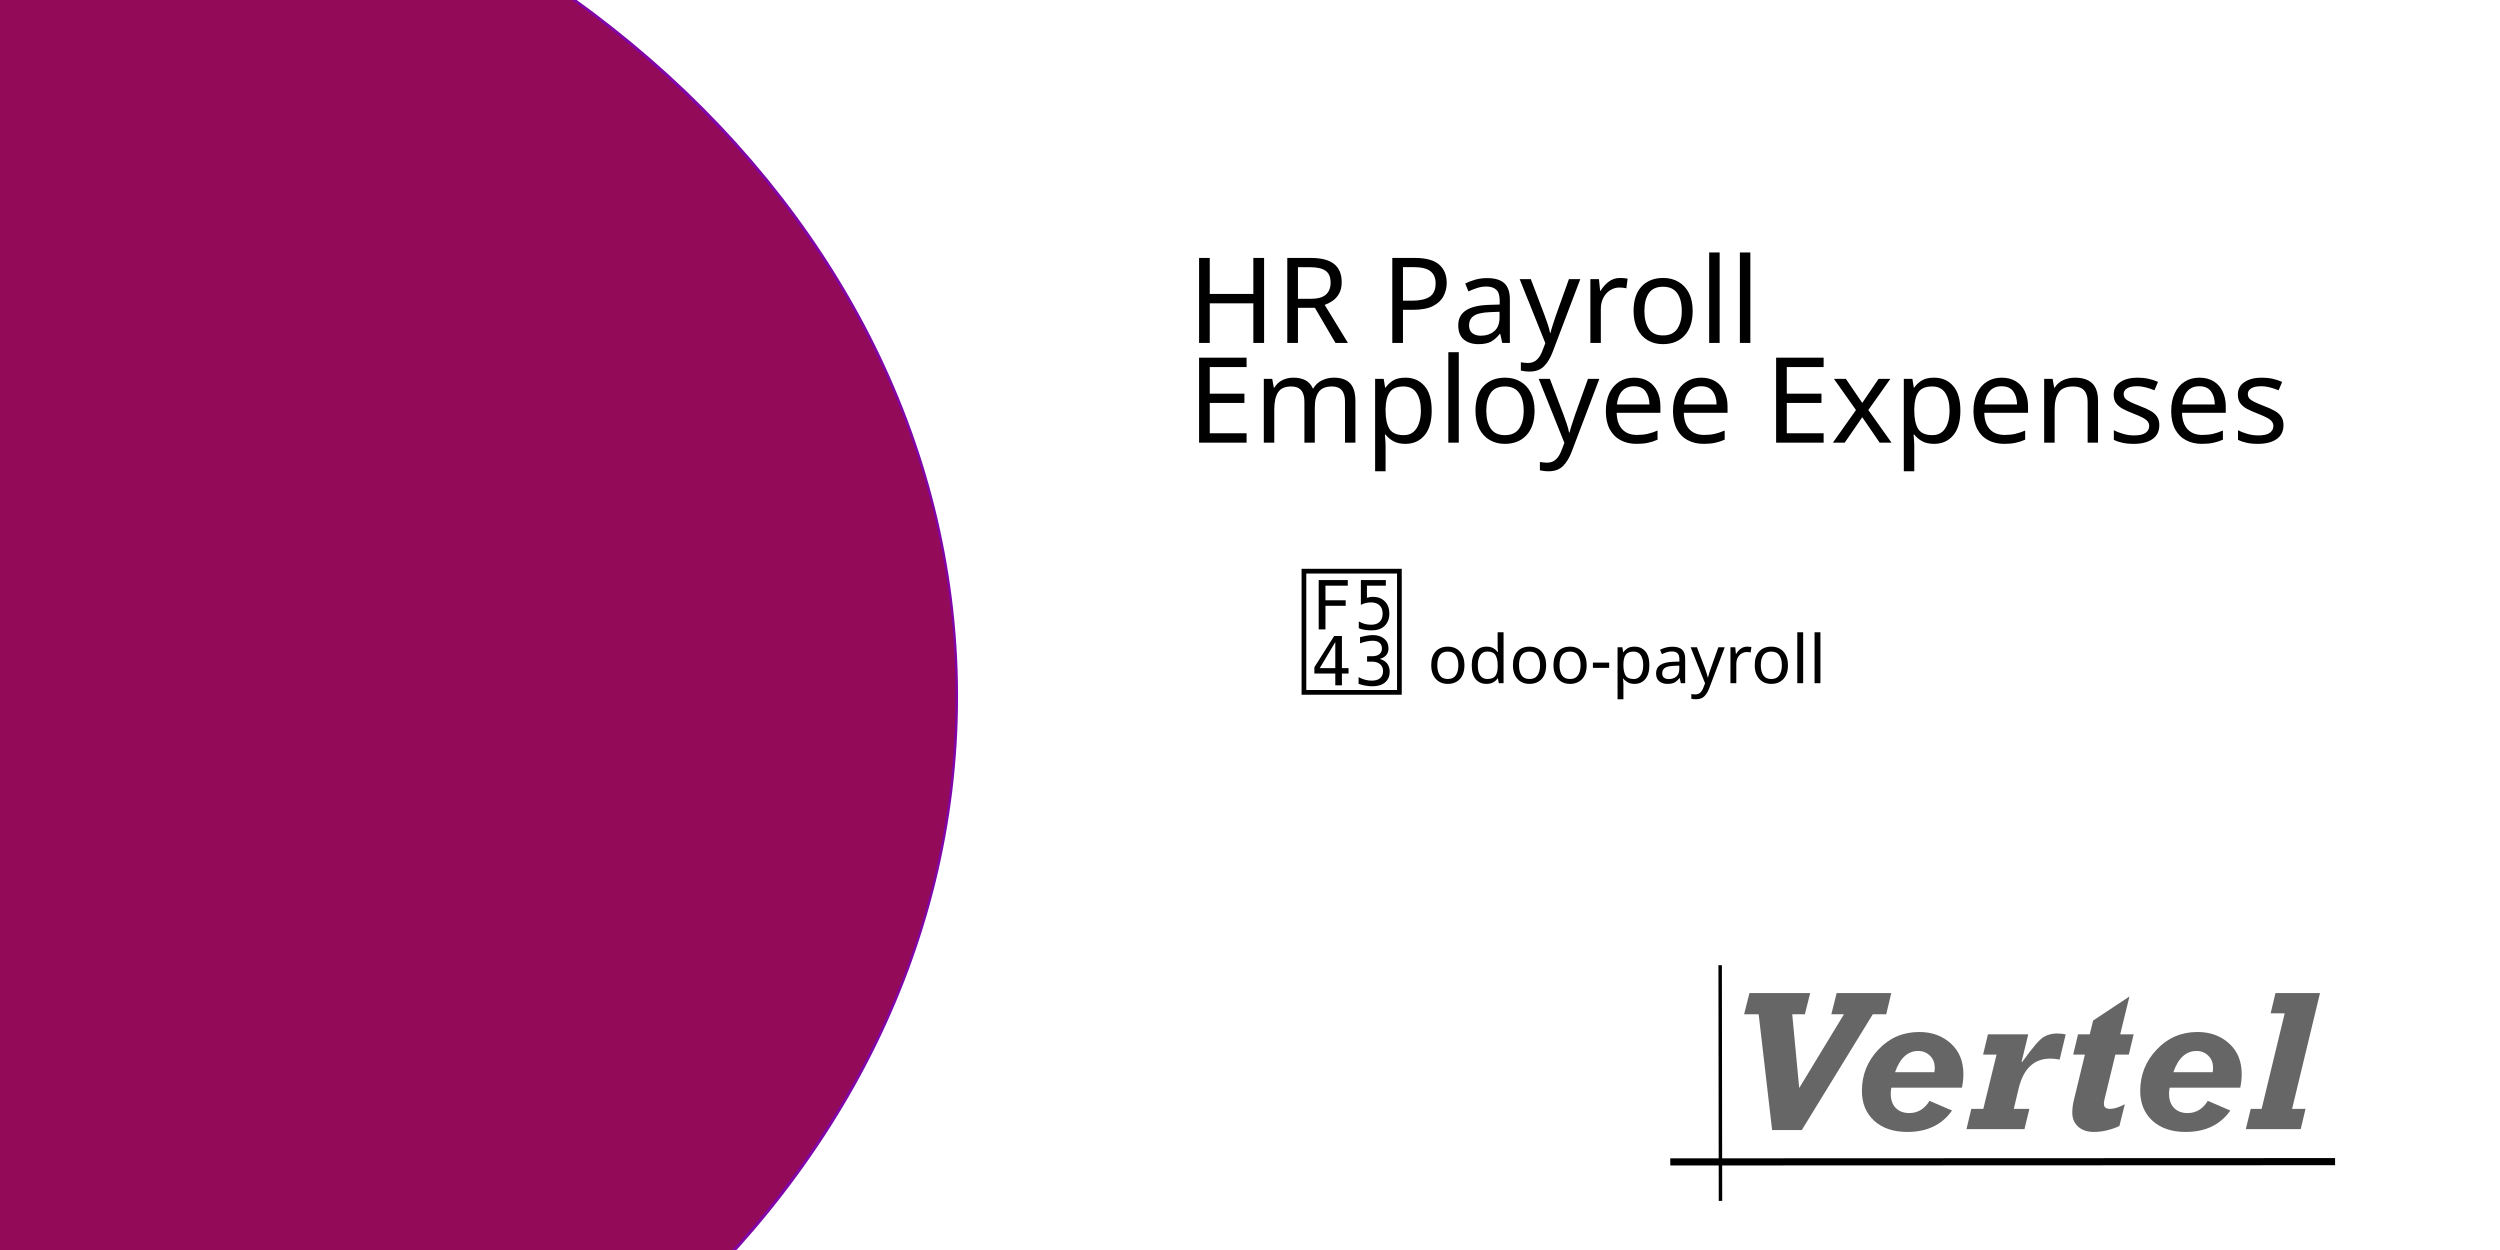
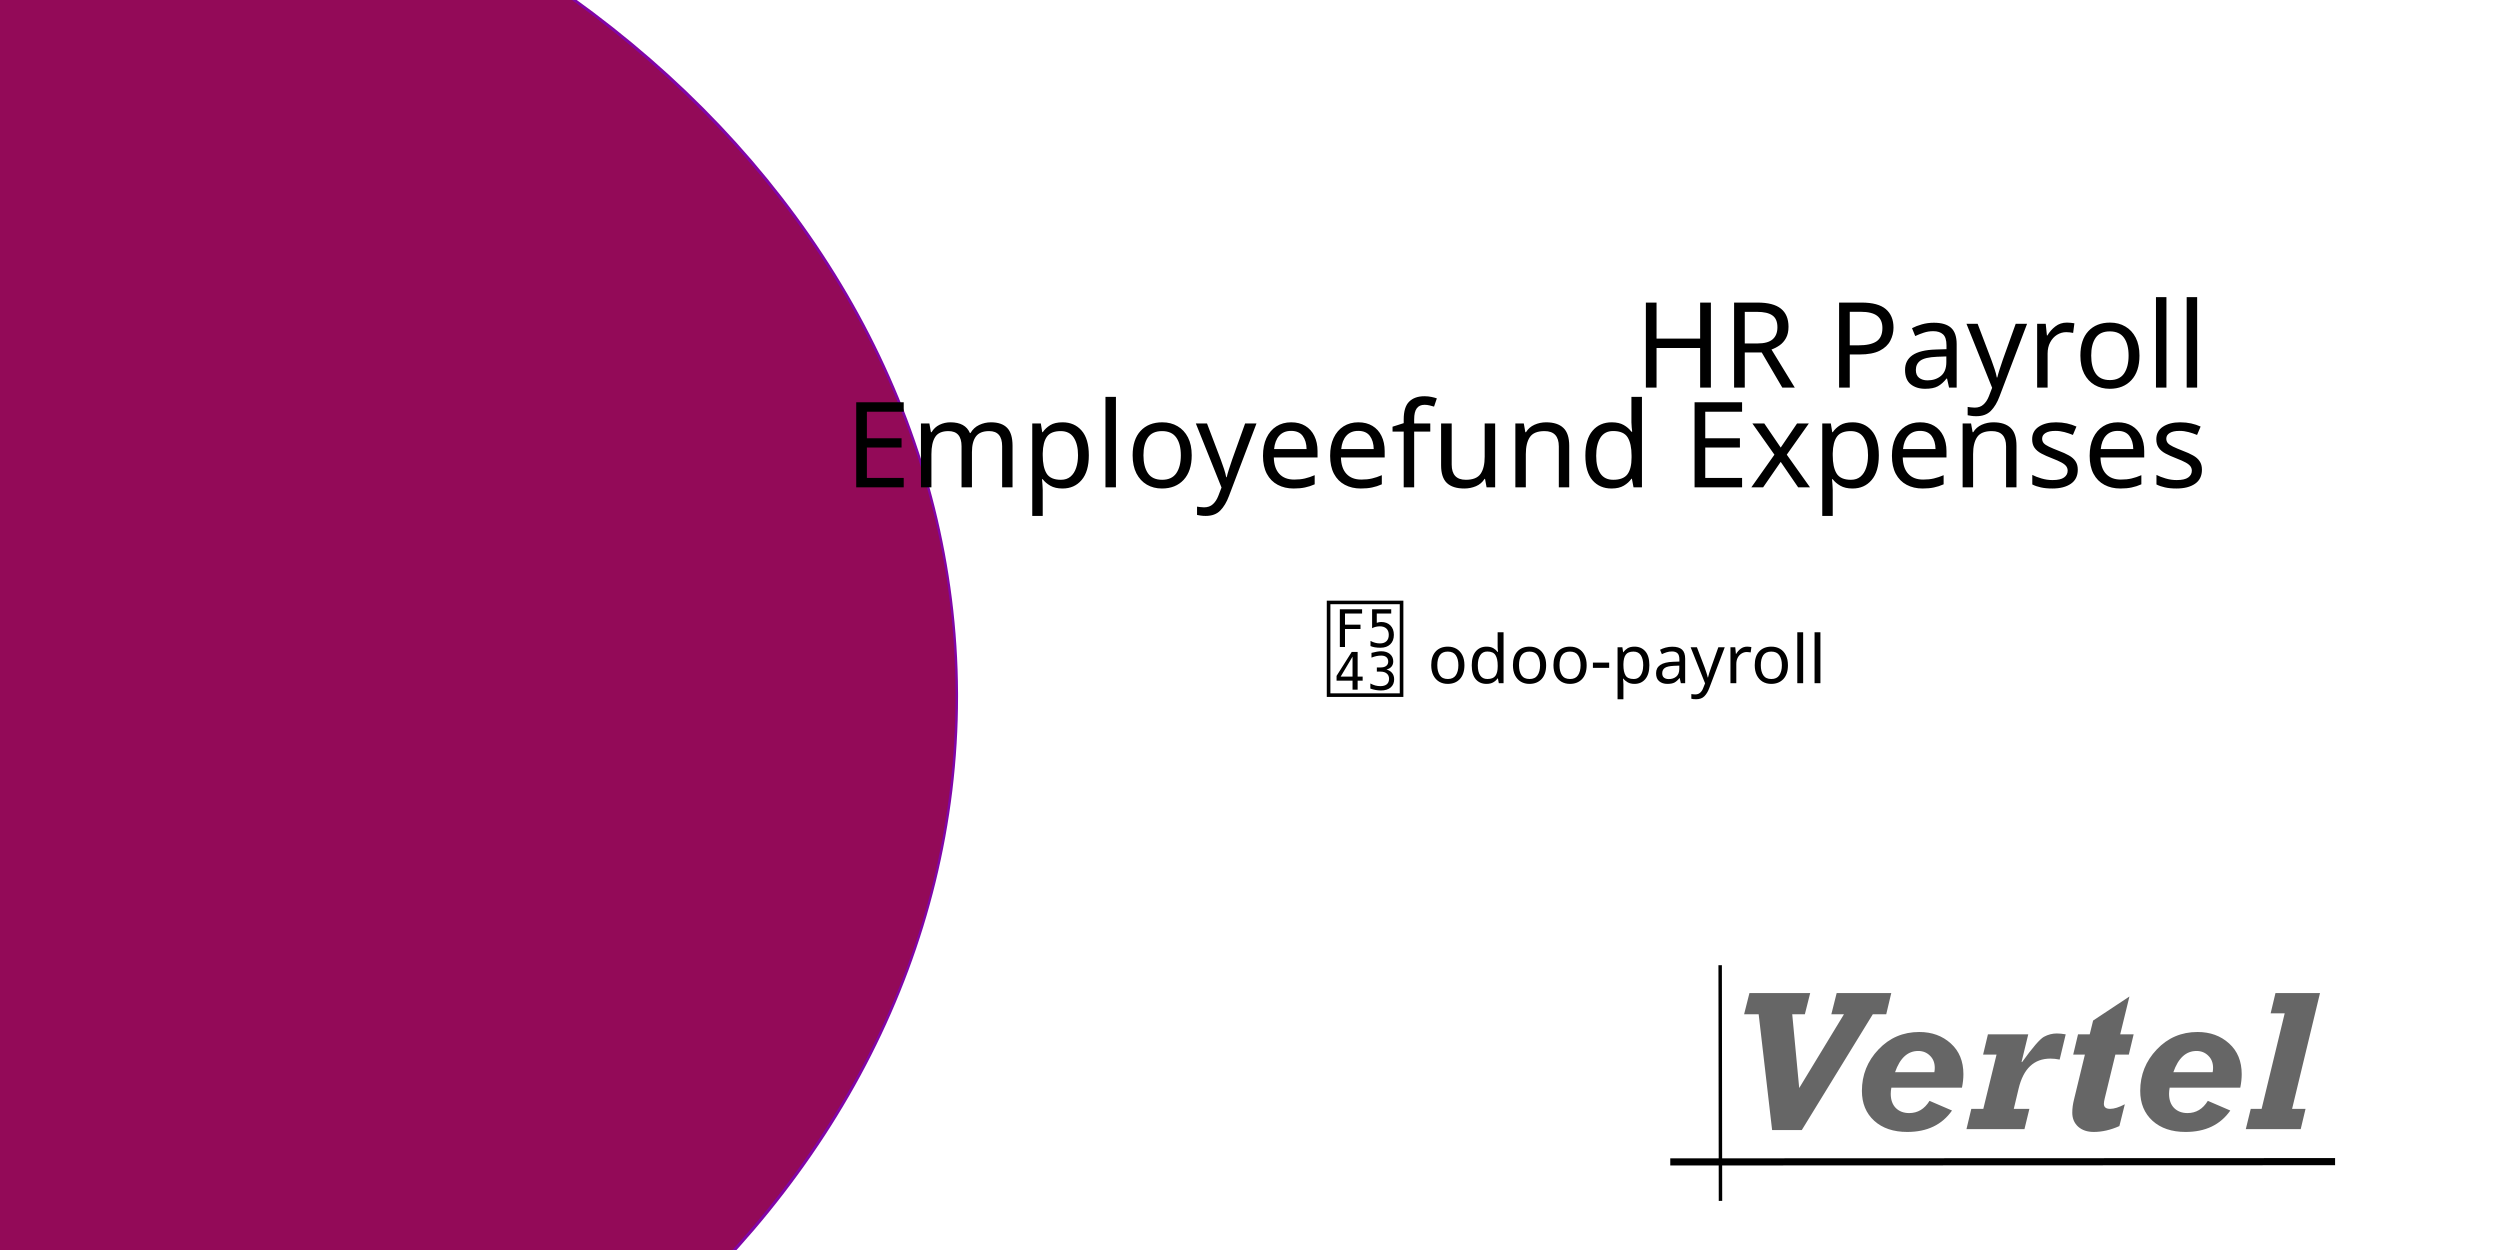
- <svg xmlns="http://www.w3.org/2000/svg" xmlns:ns1="http://www.openswatchbook.org/uri/2009/osb" width="560px" height="280px" viewBox="0 0 560 280" version="1.1" id="SVGRoot">
+ <svg xmlns="http://www.w3.org/2000/svg" width="560px" height="280px" viewBox="0 0 560 280" version="1.1" id="SVGRoot">
  <defs id="defs1502">
-     <linearGradient id="linearGradient4211" ns1:paint="solid">
+     <linearGradient id="linearGradient4211">
      <stop style="stop-color:#930a57;stop-opacity:0.65;" offset="0" id="stop4209" />
    </linearGradient>
  </defs>
  <g id="layer1">
    <g id="g1954" transform="matrix(0.8140175,0,0,1.211041,87.96433,13.73955)" style="stroke-width:1.007">
      <rect y="-17.523" x="-133" height="241.115" width="717.429" id="rect1936" style="opacity:1;vector-effect:none;fill:#ffffff;fill-opacity:1;fill-rule:evenodd;stroke-width:1.007;stroke-linecap:butt;stroke-linejoin:miter;stroke-miterlimit:4;stroke-dasharray:none;stroke-dashoffset:0;stroke-opacity:1" />
    </g>
    <path style="opacity:1;fill:#8105a7;fill-opacity:1;fill-rule:nonzero;stroke:none;stroke-width:1.543;stroke-linejoin:miter;stroke-miterlimit:4;stroke-dasharray:none;stroke-dashoffset:2.498;stroke-opacity:1;paint-order:fill markers stroke" id="path1226" d="M 214.603,156 A 247.603,206.465 0 0 1 -32.791,362.465 247.603,206.465 0 0 1 -280.603,156.348 247.603,206.465 0 0 1 -33.626,-50.464 247.603,206.465 0 0 1 214.602,155.304" />
    <path style="opacity:1;fill:#930a58;fill-opacity:1;stroke:#4b1f50;stroke-opacity:1;stroke-width:0;stroke-miterlimit:4;stroke-dasharray:none" d="m -51.3,361.519 c -98.937,-6.343 -183.741,-61.307 -215.89,-139.926 -5.442,-13.309 -8.941,-26.314 -11.188,-41.589 -2.27,-15.43 -1.508,-43.958 1.557,-58.304 12.904,-60.404 55.915,-112.333 118.4,-142.947 25.918,-12.698 53.105,-21.153 82.215,-25.568 19.953,-3.026 52.933,-3.726 73.407,-1.558 61.621,6.525 115.552,30.504 156.207,69.451 C 202.876,68.471 223.453,130.962 210.051,193.108 198.085,248.6 157.667,298.661 99.805,329.66 56.02,353.118 0.439,364.836 -51.3,361.519 Z" id="path2210" />
    <g id="g1224" transform="matrix(0.5980845,0,0,0.5980845,373.3415,215.8158)">
      <path d="m 216.891,62.041 1.845,-7.582 h 4.074 l 8.648,-35.786 h -5.265 l 1.806,-7.582 h 16.68 l -10.454,43.368 h 5.035 l -1.806,7.582 h -20.562 m -14.22,-10.586 8.417,3.626 c -3.741,5.348 -9.327,8.022 -16.757,8.022 -5.176,-2.4e-5 -9.301,-1.392 -12.376,-4.176 -3.075,-2.808 -4.612,-6.544 -4.612,-11.208 0,-5.983 2.063,-11.147 6.188,-15.494 4.125,-4.371 9.224,-6.557 15.297,-6.557 4.715,2.4e-5 8.648,1.429 11.799,4.286 3.152,2.833 4.727,6.666 4.727,11.501 -6e-5,1.612 -0.179,3.297 -0.538,5.055 h -26.442 c -0.154,0.806 -0.231,1.575 -0.231,2.308 -3e-5,2.247 0.628,4.017 1.883,5.311 1.281,1.27 2.959,1.905 5.035,1.905 3.203,0 5.739,-1.526 7.61,-4.579 M 189.756,40.723 h 14.72 c 0.102,-0.537 0.154,-1.074 0.154,-1.612 -2e-5,-1.905 -0.602,-3.431 -1.806,-4.579 -1.179,-1.172 -2.639,-1.758 -4.381,-1.758 -3.946,2.4e-5 -6.841,2.649 -8.686,7.948 m -18.179,12.014 -2.037,8.168 c -3.28,1.465 -6.483,2.198 -9.608,2.198 -2.409,-2.4e-5 -4.356,-0.659 -5.842,-1.978 -1.461,-1.343 -2.191,-3.089 -2.191,-5.238 0,-1.587 0.218,-3.236 0.653,-4.945 l 4.074,-16.813 h -4.381 l 1.806,-7.582 h 4.381 l 1.268,-5.165 13.606,-9.011 -3.459,14.175 h 5.035 l -1.806,7.582 h -5.035 l -3.997,16.446 c -0.205,0.83 -0.307,1.502 -0.307,2.015 -3e-5,1.245 0.781,1.868 2.344,1.868 1.486,0 3.318,-0.574 5.496,-1.722 m -59.303,9.304 1.806,-7.582 h 4.497 l 4.958,-20.329 h -5.035 l 1.806,-7.582 h 15.104 l -2.498,10.293 0.154,0.147 c 3.971,-5.519 6.713,-8.693 8.225,-9.523 1.537,-0.83 3.139,-1.245 4.804,-1.245 0.974,4.8e-5 2.088,0.11 3.344,0.33 l -2.268,9.45 c -1.23,-0.244 -2.383,-0.366 -3.459,-0.366 -6.149,2.4e-5 -10.121,3.748 -11.914,11.245 l -1.806,7.582 h 5.842 l -1.845,7.582 h -21.715 m -13.836,-10.586 8.417,3.626 c -3.741,5.348 -9.327,8.022 -16.757,8.022 -5.176,-2.4e-5 -9.301,-1.392 -12.376,-4.176 -3.075,-2.808 -4.612,-6.544 -4.612,-11.208 -8e-6,-5.983 2.063,-11.147 6.188,-15.494 4.125,-4.371 9.224,-6.557 15.297,-6.557 4.715,2.4e-5 8.648,1.429 11.799,4.286 3.152,2.833 4.727,6.666 4.727,11.501 -5e-5,1.612 -0.179,3.297 -0.538,5.055 H 84.14 c -0.154,0.806 -0.231,1.575 -0.231,2.308 -1.2e-5,2.247 0.628,4.017 1.883,5.311 1.281,1.27 2.959,1.905 5.035,1.905 3.203,0 5.739,-1.526 7.61,-4.579 M 85.524,40.723 h 14.72 c 0.102,-0.537 0.154,-1.074 0.154,-1.612 -4e-5,-1.905 -0.602,-3.431 -1.806,-4.579 -1.179,-1.172 -2.639,-1.758 -4.381,-1.758 -3.946,2.4e-5 -6.841,2.649 -8.686,7.948 M 39.48,62.407 34.445,19.039 h -5.458 l 1.999,-7.948 h 22.753 l -1.999,7.948 H 47.013 l 2.614,27.618 16.757,-27.618 h -4.727 l 1.999,-7.948 H 84.102 l -1.883,7.948 H 77.184 L 50.588,62.407 H 39.48" style="font-style:italic;font-variant:normal;font-weight:bold;font-stretch:normal;font-size:32px;font-family:Rockwell;writing-mode:lr-tb;text-anchor:start;fill:#666666;fill-opacity:1;stroke:none;stroke-width:3pt;stroke-linecap:butt;stroke-linejoin:miter;stroke-opacity:1" id="text1583" />
      <path d="m 20.023,0.646 0.118,88.281" style="fill:#000000;fill-opacity:0.738;fill-rule:evenodd;stroke:#000000;stroke-width:1.293;stroke-linecap:butt;stroke-linejoin:round;stroke-miterlimit:4;stroke-opacity:1" id="path1586" />
      <path d="M 1.335,74.326 250.328,74.222" style="fill:#000000;fill-opacity:0.738;fill-rule:evenodd;stroke:#000000;stroke-width:2.67;stroke-linecap:butt;stroke-linejoin:round;stroke-miterlimit:4;stroke-opacity:1" id="path1587" />
    </g>
    <text xml:space="preserve" style="font-style:normal;font-variant:normal;font-weight:normal;font-stretch:normal;font-size:15px;line-height:125%;font-family:Ubuntu;-inkscape-font-specification:'Ubuntu, Normal';text-align:start;letter-spacing:0px;word-spacing:0px;writing-mode:lr-tb;text-anchor:start;fill:#000000;fill-opacity:1;stroke:none;stroke-width:1px;stroke-linecap:butt;stroke-linejoin:miter;stroke-opacity:1" x="319.771" y="153.037" id="text2039">
      <tspan id="tspan2037" x="319.771" y="153.037" style="stroke-width:1px">odoo-payroll</tspan>
-       <tspan x="319.771" y="171.787" style="stroke-width:1px" id="tspan2041" />
+       <tspan x="319.771" y="171.787" id="tspan2041" />
    </text>
-     <text xml:space="preserve" style="font-style:normal;font-variant:normal;font-weight:normal;font-stretch:normal;font-size:15px;line-height:125%;font-family:Ubuntu;-inkscape-font-specification:'Ubuntu, Normal';text-align:start;letter-spacing:0px;word-spacing:0px;writing-mode:lr-tb;text-anchor:start;fill:#000000;fill-opacity:1;stroke:none;stroke-width:1px;stroke-linecap:butt;stroke-linejoin:miter;stroke-opacity:1" x="266" y="76.823" id="text2035">
-       <tspan x="266" y="76.823" style="font-style:normal;font-variant:normal;font-weight:normal;font-stretch:normal;font-size:26.667px;font-family:Ubuntu;-inkscape-font-specification:'Ubuntu, Normal';font-variant-ligatures:normal;font-variant-caps:normal;font-variant-numeric:normal;font-feature-settings:normal;text-align:start;writing-mode:lr-tb;text-anchor:start;stroke-width:1px" id="tspan837">HR Payroll </tspan>
-       <tspan x="266" y="99.16" style="font-style:normal;font-variant:normal;font-weight:normal;font-stretch:normal;font-size:26.667px;font-family:Ubuntu;-inkscape-font-specification:'Ubuntu, Normal';font-variant-ligatures:normal;font-variant-caps:normal;font-variant-numeric:normal;font-feature-settings:normal;text-align:start;writing-mode:lr-tb;text-anchor:start;stroke-width:1px" id="tspan834">Employee Expenses</tspan>
-       <tspan x="266" y="117.91" style="font-style:normal;font-variant:normal;font-weight:normal;font-stretch:normal;font-size:26.667px;font-family:Ubuntu;-inkscape-font-specification:'Ubuntu, Normal';font-variant-ligatures:normal;font-variant-caps:normal;font-variant-numeric:normal;font-feature-settings:normal;text-align:start;writing-mode:lr-tb;text-anchor:start;stroke-width:1px" id="tspan832" />
+     <text xml:space="preserve" style="font-style:normal;font-variant:normal;font-weight:normal;font-stretch:normal;font-size:15px;line-height:125%;font-family:Ubuntu;-inkscape-font-specification:'Ubuntu, Normal';text-align:end;letter-spacing:0px;word-spacing:0px;writing-mode:lr-tb;text-anchor:end;fill:#000000;fill-opacity:1;stroke:none;stroke-width:1px;stroke-linecap:butt;stroke-linejoin:miter;stroke-opacity:1" x="521.733" y="86.823" id="text2035">
+       <tspan x="521.733" y="86.823" style="font-style:normal;font-variant:normal;font-weight:normal;font-stretch:normal;font-size:26.667px;font-family:Ubuntu;-inkscape-font-specification:'Ubuntu, Normal';font-variant-ligatures:normal;font-variant-caps:normal;font-variant-numeric:normal;font-feature-settings:normal;text-align:end;writing-mode:lr-tb;text-anchor:end;stroke-width:1px" id="tspan837">HR Payroll</tspan>
+       <tspan x="521.733" y="109.16" style="font-style:normal;font-variant:normal;font-weight:normal;font-stretch:normal;font-size:26.667px;font-family:Ubuntu;-inkscape-font-specification:'Ubuntu, Normal';font-variant-ligatures:normal;font-variant-caps:normal;font-variant-numeric:normal;font-feature-settings:normal;text-align:end;writing-mode:lr-tb;text-anchor:end;stroke-width:1px" id="tspan1030">Employeefund Expenses</tspan>
+       <tspan x="521.733" y="127.91" id="tspan832" />
    </text>
-     <text xml:space="preserve" style="font-style:normal;font-variant:normal;font-weight:500;font-stretch:normal;font-size:33.35px;line-height:1.25;font-family:'Futura PT';-inkscape-font-specification:'Futura PT, Medium';font-variant-ligatures:normal;font-variant-caps:normal;font-variant-numeric:normal;font-feature-settings:normal;text-align:start;letter-spacing:0px;word-spacing:0px;writing-mode:lr-tb;text-anchor:start;fill:#000000;fill-opacity:1;stroke:none;stroke-width:1" x="290.5" y="153.506" id="text825">
-       <tspan id="tspan823" x="290.5" y="153.506" style="fill:#000000;stroke-width:1"></tspan>
+     <text xml:space="preserve" style="font-style:normal;font-variant:normal;font-weight:500;font-stretch:normal;font-size:25.495px;line-height:1.25;font-family:'Futura PT';-inkscape-font-specification:'Futura PT, Medium';font-variant-ligatures:normal;font-variant-caps:normal;font-variant-numeric:normal;font-feature-settings:normal;text-align:start;letter-spacing:0px;word-spacing:0px;writing-mode:lr-tb;text-anchor:start;fill:#000000;fill-opacity:1;stroke:none;stroke-width:1" x="296.392" y="154.493" id="text825">
+       <tspan id="tspan823" x="296.392" y="154.493" style="fill:#000000;stroke-width:1"></tspan>
    </text>
  </g>
</svg>
